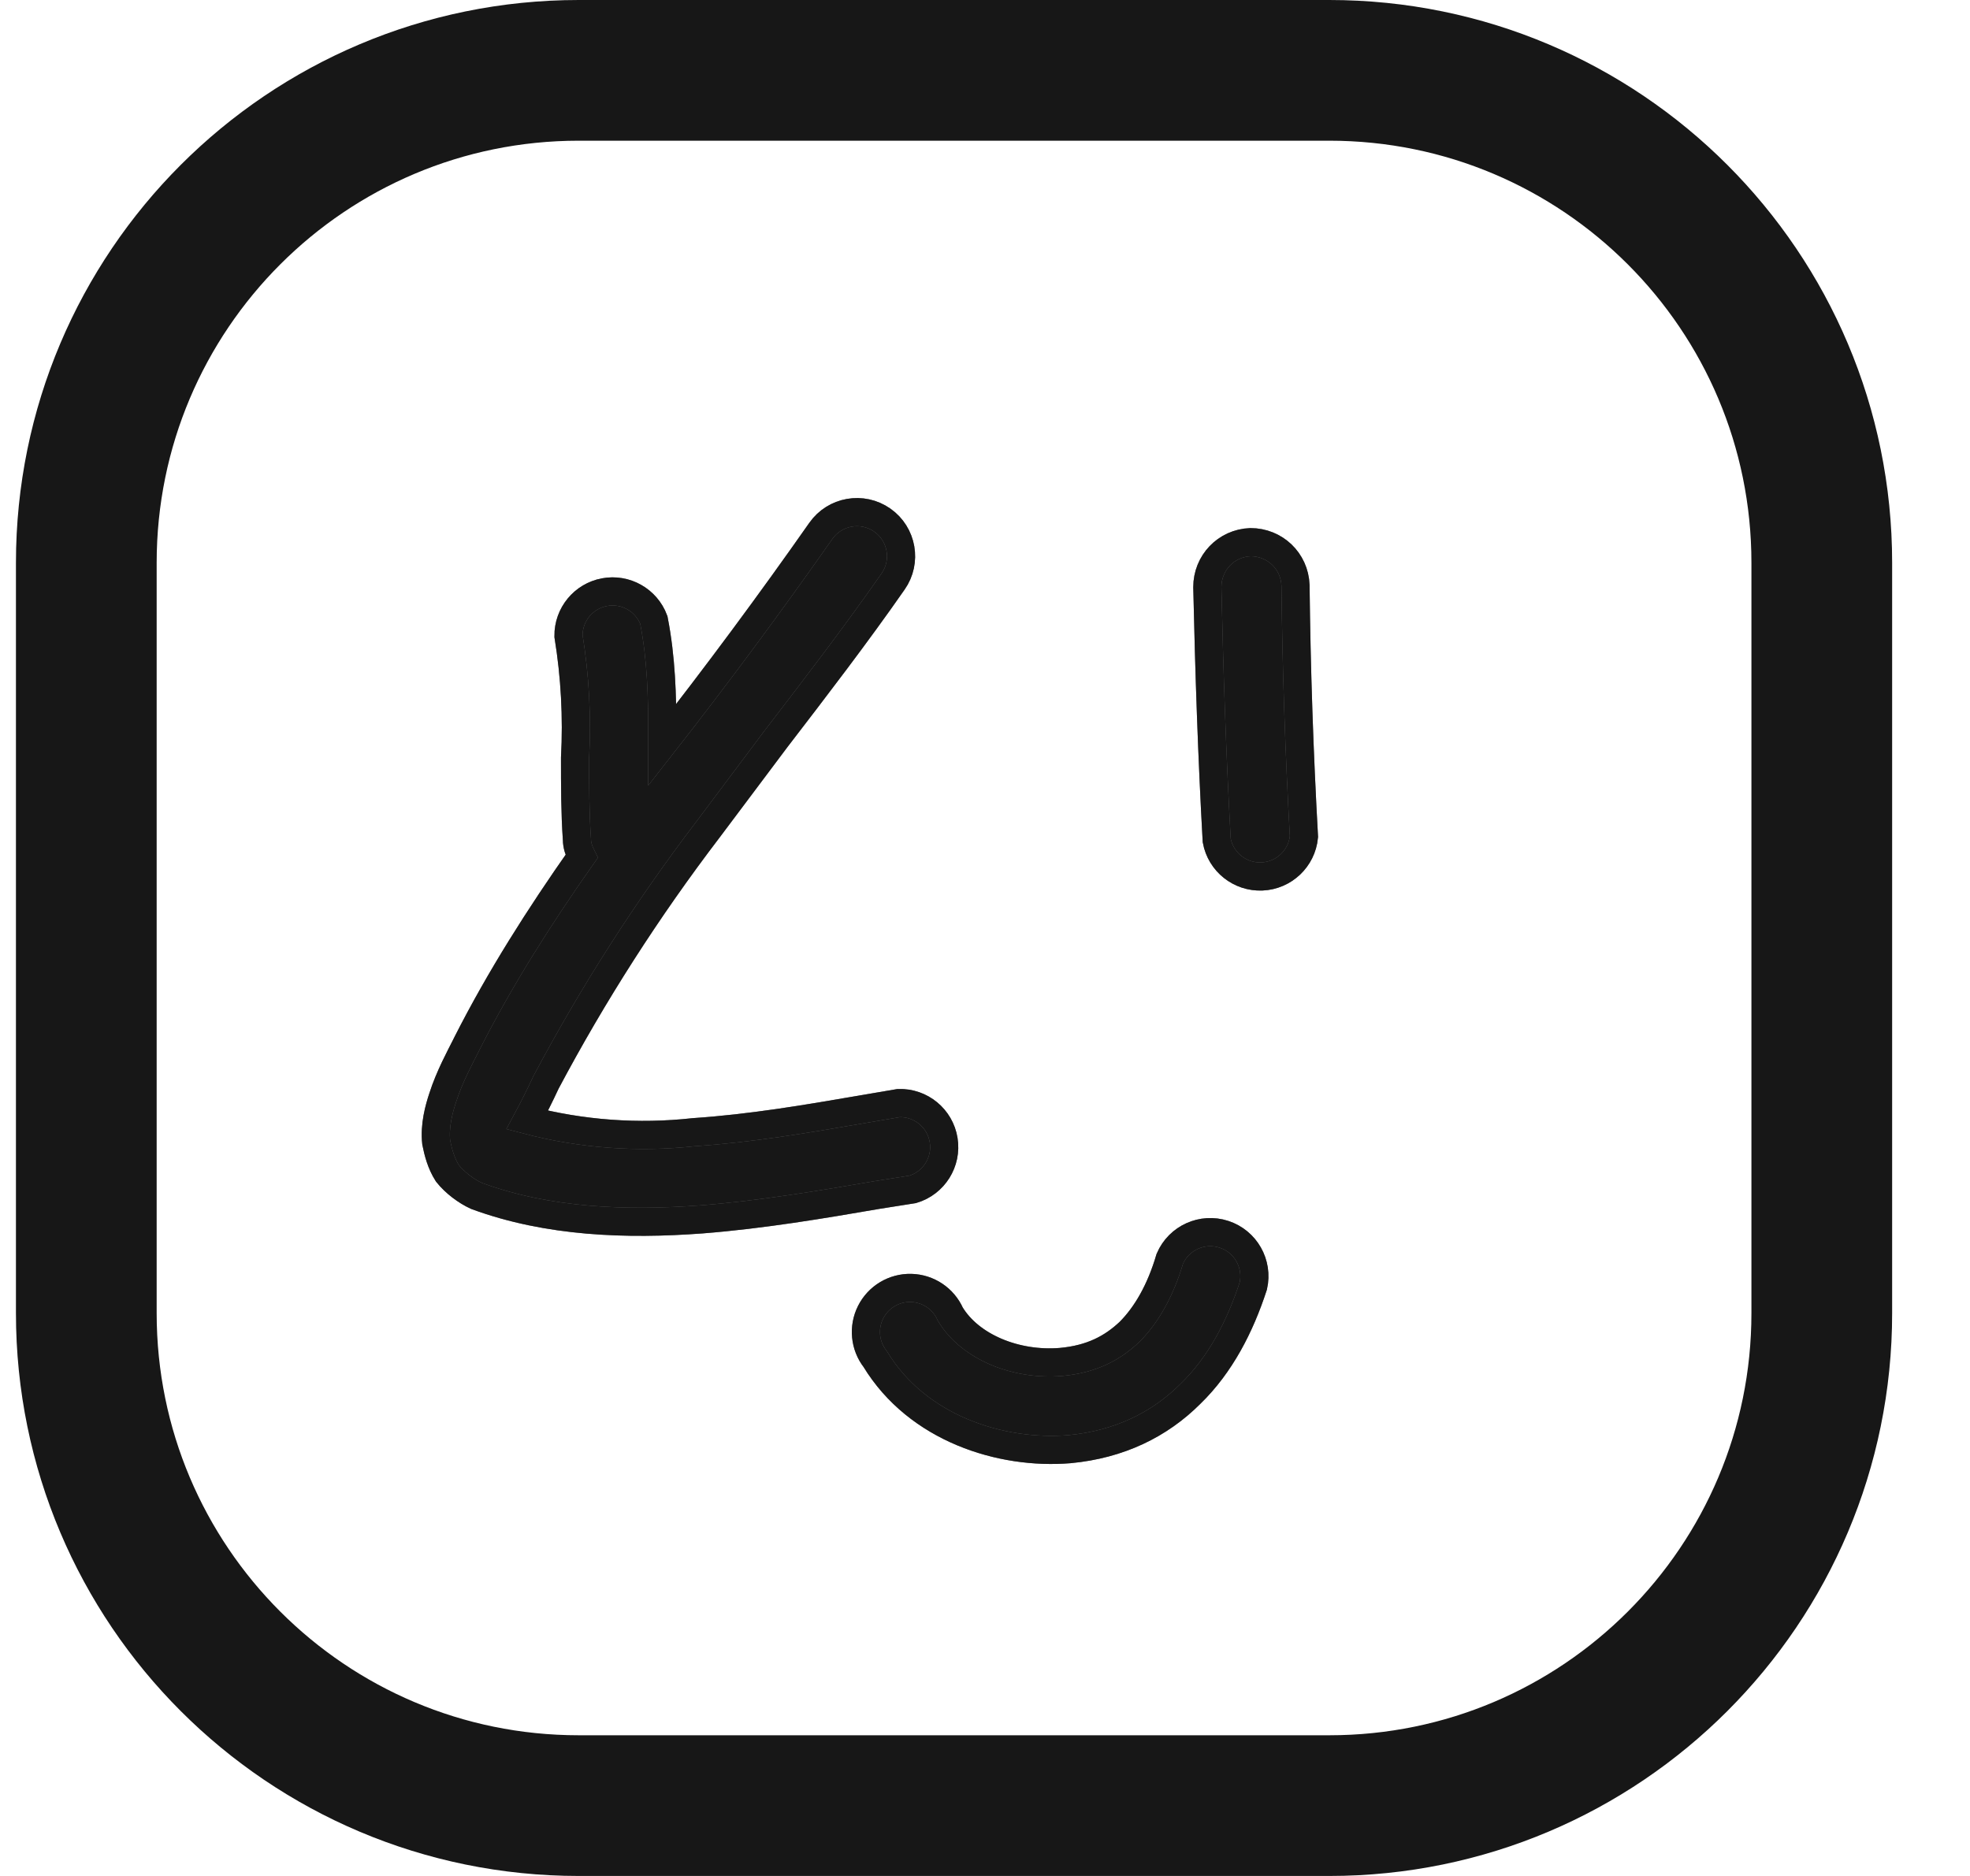
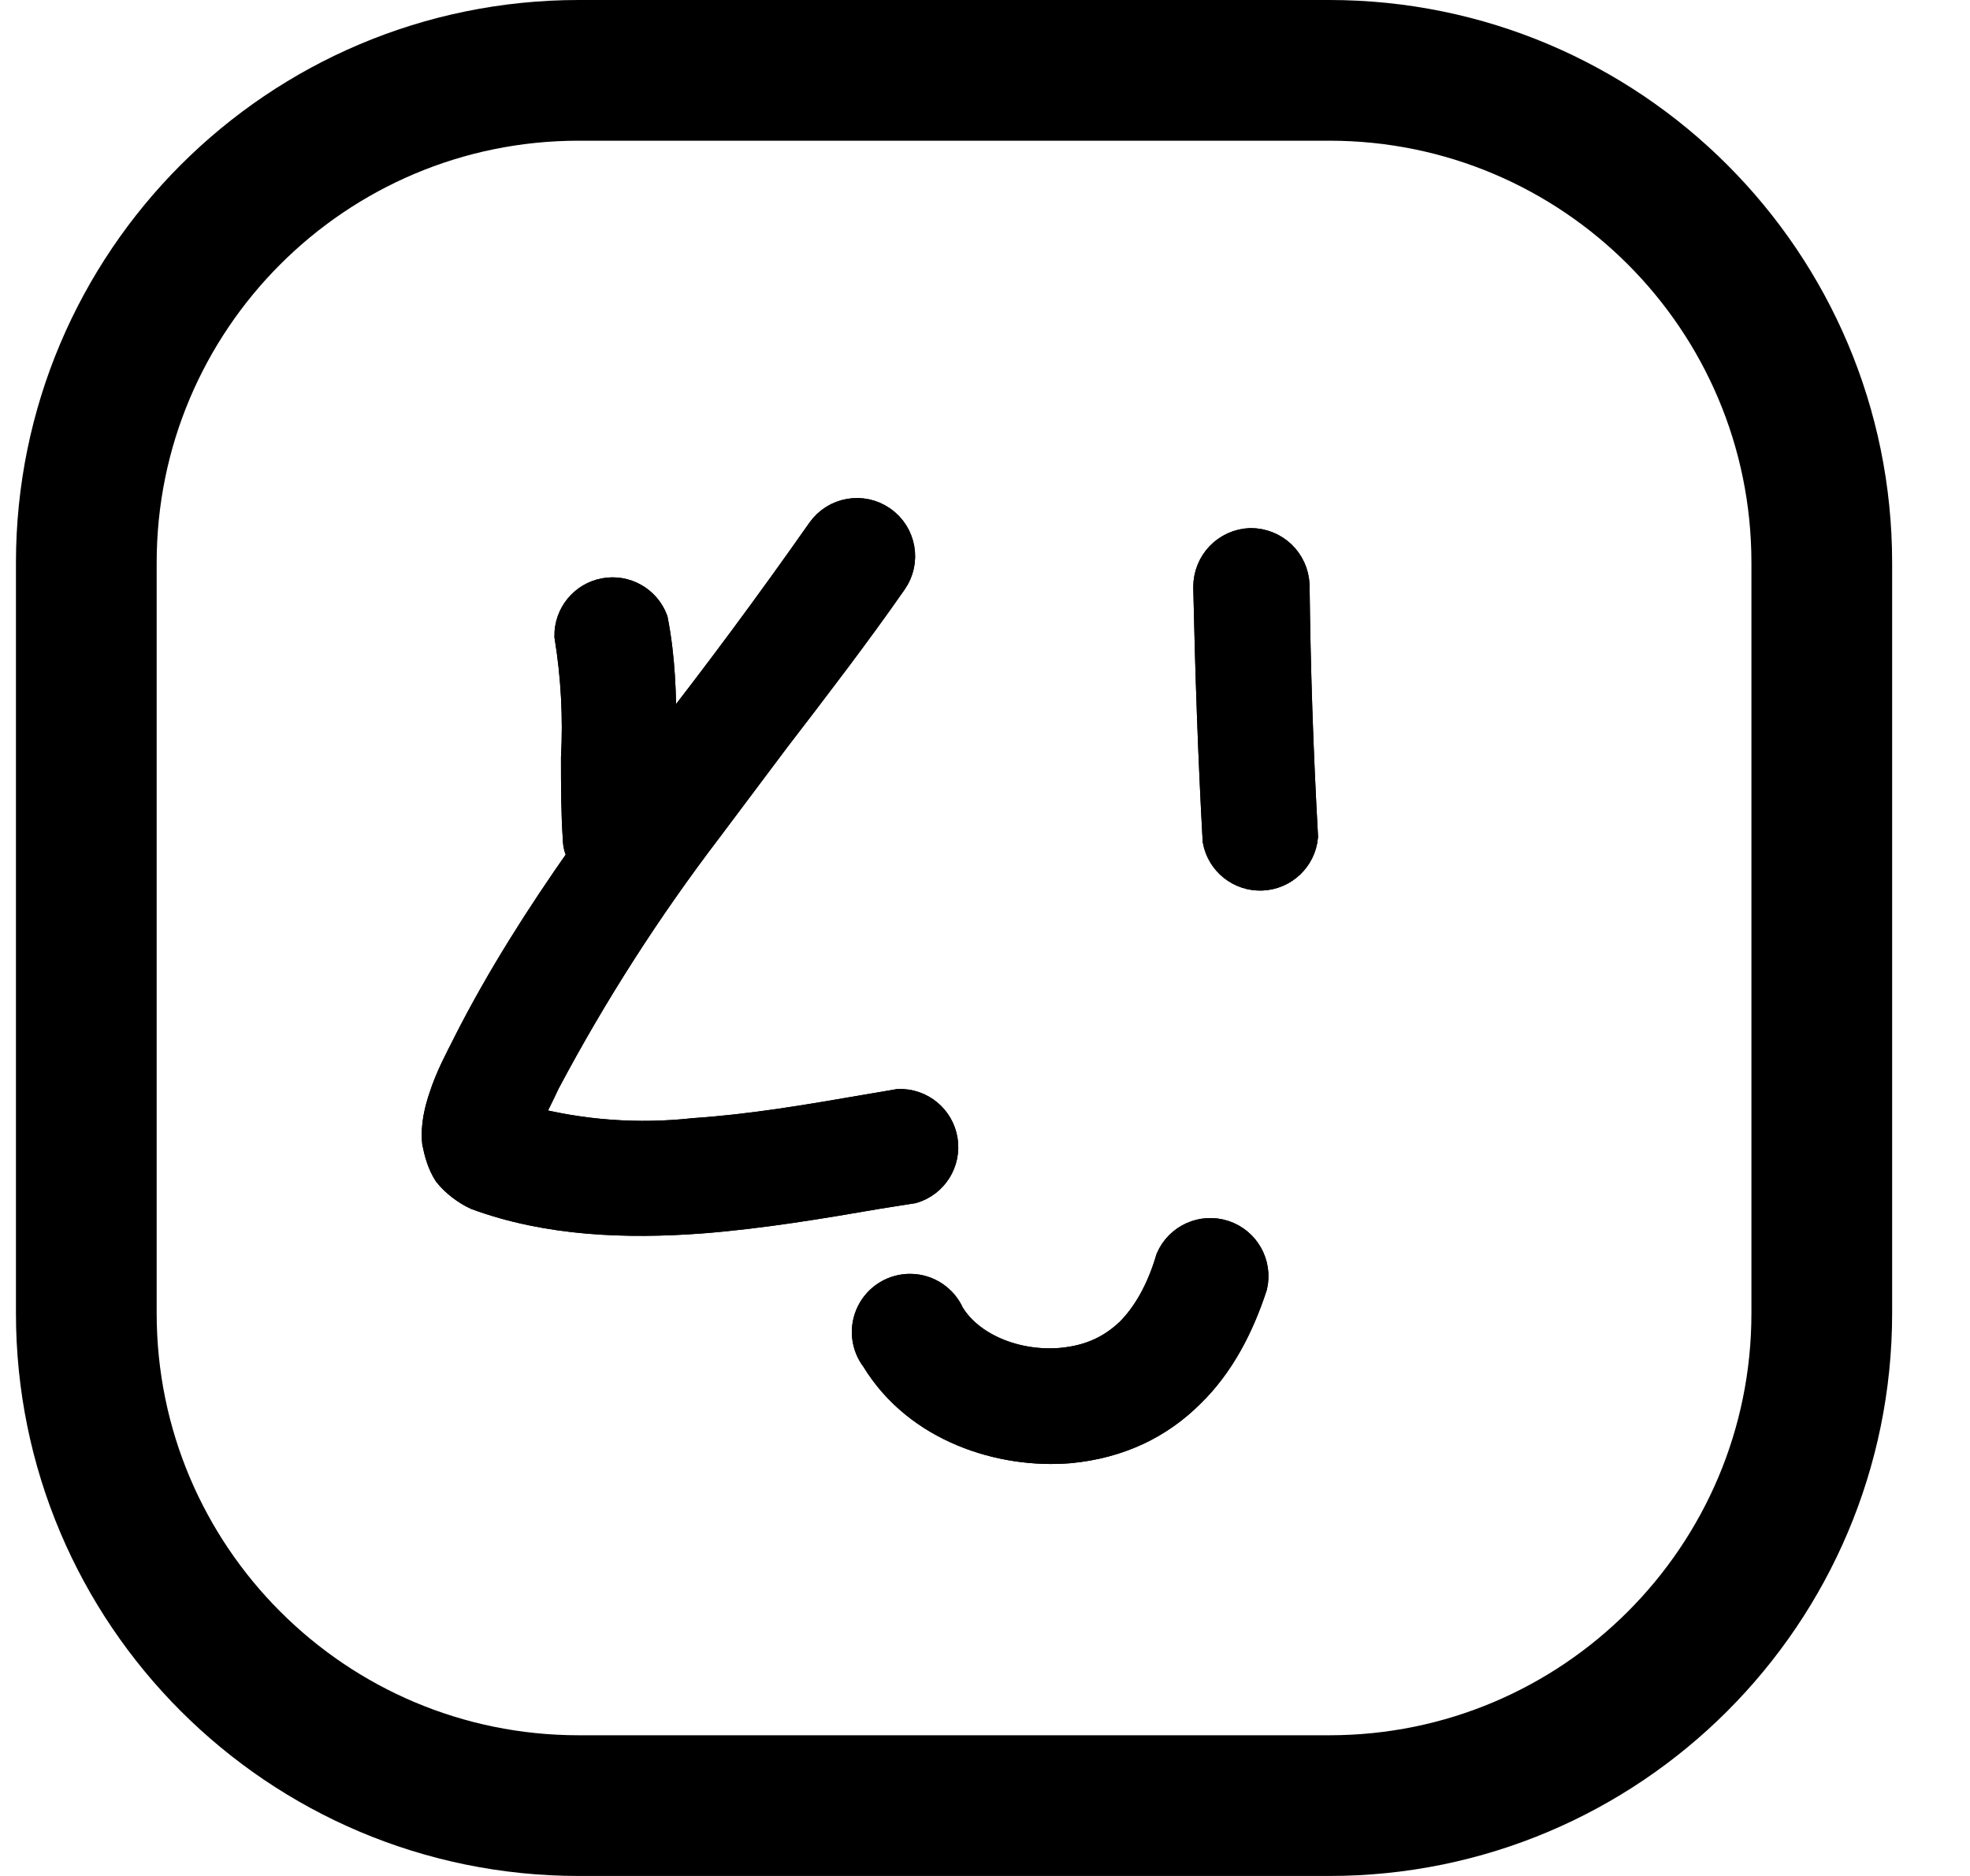
<svg xmlns="http://www.w3.org/2000/svg" width="21" height="20" fill="none">
-   <rect x=".92" y=".75" width="18.5" height="18.5" rx="5.25" stroke="#171717" stroke-width="1.5" />
-   <path d="M13.33 5.78c.26 0 .47.2.48.46.01.9.04 1.78.09 2.68a.47.47 0 0 1-.93.04c-.05-.9-.08-1.8-.1-2.7 0-.26.2-.47.46-.48Zm-3.81.42a.47.47 0 1 0-.77-.54 53.65 53.65 0 0 1-1.69 2.28V7.8c0-.38-.01-.78-.09-1.19a.47.47 0 0 0-.91.17 6.08 6.08 0 0 1 .07 1.3c0 .29 0 .58.02.87 0 .06.02.12.05.18-.45.64-.87 1.3-1.22 1.99l-.02.04c-.05.1-.17.32-.24.54-.04.12-.09.3-.07.48.02.1.05.22.12.33.08.1.2.19.31.24.76.28 1.6.31 2.4.25.64-.05 1.29-.16 1.87-.26l.38-.06a.47.47 0 0 0-.15-.92l-.41.07c-.58.1-1.17.2-1.77.24a4.9 4.9 0 0 1-1.78-.13 7.6 7.6 0 0 0 .2-.4 19.6 19.6 0 0 1 1.73-2.7l.72-.96c.43-.56.86-1.12 1.25-1.68Zm3.84 7.51a.47.47 0 0 0-.89-.29c-.1.34-.25.6-.43.78-.18.17-.4.29-.73.32-.48.04-.97-.16-1.18-.51a.47.47 0 1 0-.8.48c.45.74 1.34 1.02 2.07.96.53-.05.96-.26 1.29-.59.32-.31.53-.72.67-1.15Z" fill="#171717" />
-   <path d="M13.33 5.78c.26 0 .47.2.48.46.01.9.04 1.78.09 2.68a.47.47 0 0 1-.93.04c-.05-.9-.08-1.8-.1-2.7 0-.26.2-.47.46-.48Z" stroke="#737373" stroke-width=".3" stroke-linecap="round" />
-   <path d="M13.33 5.78c.26 0 .47.2.48.46.01.9.04 1.78.09 2.68a.47.47 0 0 1-.93.04c-.05-.9-.08-1.8-.1-2.7 0-.26.2-.47.46-.48Z" stroke="#171717" stroke-width=".3" stroke-linecap="round" />
-   <path d="M9.52 6.2a.47.47 0 1 0-.77-.54 53.65 53.65 0 0 1-1.69 2.28V7.8c0-.38-.01-.78-.09-1.19a.47.47 0 0 0-.91.17 6.08 6.08 0 0 1 .07 1.3c0 .29 0 .58.02.87 0 .06.02.12.05.18-.45.64-.87 1.3-1.22 1.99l-.02.04c-.05.1-.17.32-.24.54-.04.12-.09.3-.07.48.02.1.05.22.12.33.08.1.2.19.31.24.76.28 1.6.31 2.4.25.64-.05 1.29-.16 1.87-.26l.38-.06a.47.47 0 0 0-.15-.92l-.41.07c-.58.1-1.17.2-1.77.24a4.9 4.9 0 0 1-1.78-.13 7.6 7.6 0 0 0 .2-.4 19.6 19.6 0 0 1 1.73-2.7l.72-.96c.43-.56.86-1.12 1.25-1.68Z" stroke="#737373" stroke-width=".3" stroke-linecap="round" />
-   <path d="M9.52 6.2a.47.47 0 1 0-.77-.54 53.65 53.65 0 0 1-1.69 2.28V7.8c0-.38-.01-.78-.09-1.19a.47.47 0 0 0-.91.17 6.08 6.08 0 0 1 .07 1.3c0 .29 0 .58.02.87 0 .06.02.12.05.18-.45.64-.87 1.3-1.22 1.99l-.02.04c-.05.1-.17.32-.24.54-.04.12-.09.3-.07.48.02.1.05.22.12.33.08.1.2.19.31.24.76.28 1.6.31 2.4.25.64-.05 1.29-.16 1.87-.26l.38-.06a.47.47 0 0 0-.15-.92l-.41.07c-.58.1-1.17.2-1.77.24a4.9 4.9 0 0 1-1.78-.13 7.6 7.6 0 0 0 .2-.4 19.6 19.6 0 0 1 1.73-2.7l.72-.96c.43-.56.86-1.12 1.25-1.68Z" stroke="#171717" stroke-width=".3" stroke-linecap="round" />
-   <path d="M13.36 13.71a.47.47 0 0 0-.89-.29c-.1.34-.25.6-.43.78-.18.17-.4.29-.73.32-.48.04-.97-.16-1.18-.51a.47.47 0 1 0-.8.48c.45.74 1.34 1.02 2.07.96.53-.05.96-.26 1.29-.59.32-.31.53-.72.67-1.15Z" stroke="#737373" stroke-width=".3" stroke-linecap="round" />
-   <path d="M13.36 13.71a.47.47 0 0 0-.89-.29c-.1.34-.25.6-.43.78-.18.17-.4.29-.73.32-.48.04-.97-.16-1.18-.51a.47.47 0 1 0-.8.48c.45.74 1.34 1.02 2.07.96.53-.05.96-.26 1.29-.59.32-.31.53-.72.67-1.15Z" stroke="#171717" stroke-width=".3" stroke-linecap="round" />
+   <rect x=".92" y=".75" width="18.5" height="18.5" rx="5.25" stroke="currentColor" stroke-width="1.5" />
+   <path d="M13.33 5.78c.26 0 .47.2.48.46.01.9.04 1.78.09 2.68a.47.47 0 0 1-.93.04c-.05-.9-.08-1.8-.1-2.7 0-.26.2-.47.46-.48Zm-3.81.42a.47.47 0 1 0-.77-.54 53.65 53.65 0 0 1-1.69 2.28V7.8c0-.38-.01-.78-.09-1.19a.47.47 0 0 0-.91.17 6.08 6.08 0 0 1 .07 1.3c0 .29 0 .58.02.87 0 .06.02.12.05.18-.45.64-.87 1.3-1.22 1.99l-.02.04c-.05.1-.17.32-.24.54-.04.12-.09.3-.07.48.02.1.05.22.12.33.08.1.2.19.31.24.76.28 1.6.31 2.4.25.64-.05 1.29-.16 1.87-.26l.38-.06a.47.47 0 0 0-.15-.92l-.41.07c-.58.1-1.17.2-1.77.24a4.9 4.9 0 0 1-1.78-.13 7.6 7.6 0 0 0 .2-.4 19.6 19.6 0 0 1 1.73-2.7l.72-.96c.43-.56.86-1.12 1.25-1.68Zm3.84 7.51a.47.47 0 0 0-.89-.29c-.1.34-.25.6-.43.78-.18.17-.4.29-.73.32-.48.04-.97-.16-1.18-.51a.47.47 0 1 0-.8.48c.45.74 1.34 1.02 2.07.96.53-.05.96-.26 1.29-.59.32-.31.53-.72.67-1.15Z" fill="currentColor" />
+   <path d="M13.33 5.78c.26 0 .47.2.48.46.01.9.04 1.78.09 2.68a.47.47 0 0 1-.93.04c-.05-.9-.08-1.8-.1-2.7 0-.26.2-.47.46-.48Z" stroke="currentColor" stroke-width=".3" stroke-linecap="round" />
+   <path d="M13.33 5.78c.26 0 .47.2.48.46.01.9.04 1.78.09 2.68a.47.47 0 0 1-.93.04c-.05-.9-.08-1.8-.1-2.7 0-.26.2-.47.46-.48Z" stroke="currentColor" stroke-width=".3" stroke-linecap="round" />
+   <path d="M9.52 6.2a.47.47 0 1 0-.77-.54 53.65 53.65 0 0 1-1.69 2.28V7.8c0-.38-.01-.78-.09-1.19a.47.47 0 0 0-.91.17 6.08 6.08 0 0 1 .07 1.3c0 .29 0 .58.02.87 0 .06.02.12.05.18-.45.64-.87 1.3-1.22 1.99l-.02.04c-.05.1-.17.32-.24.54-.04.12-.09.3-.07.48.02.1.05.22.12.33.08.1.2.19.31.24.76.28 1.6.31 2.4.25.64-.05 1.29-.16 1.87-.26l.38-.06a.47.47 0 0 0-.15-.92l-.41.07c-.58.1-1.17.2-1.77.24a4.9 4.9 0 0 1-1.78-.13 7.6 7.6 0 0 0 .2-.4 19.6 19.6 0 0 1 1.73-2.7l.72-.96c.43-.56.86-1.12 1.25-1.68Z" stroke="currentColor" stroke-width=".3" stroke-linecap="round" />
+   <path d="M9.52 6.2a.47.47 0 1 0-.77-.54 53.65 53.65 0 0 1-1.69 2.28V7.8c0-.38-.01-.78-.09-1.19a.47.47 0 0 0-.91.17 6.08 6.08 0 0 1 .07 1.3c0 .29 0 .58.02.87 0 .06.02.12.05.18-.45.64-.87 1.3-1.22 1.99l-.02.04c-.05.1-.17.32-.24.54-.04.12-.09.3-.07.48.02.1.05.22.12.33.08.1.2.19.31.24.76.28 1.6.31 2.4.25.64-.05 1.29-.16 1.87-.26l.38-.06a.47.47 0 0 0-.15-.92l-.41.07c-.58.1-1.17.2-1.77.24a4.9 4.9 0 0 1-1.78-.13 7.6 7.6 0 0 0 .2-.4 19.6 19.6 0 0 1 1.73-2.7l.72-.96c.43-.56.86-1.12 1.25-1.68Z" stroke="currentColor" stroke-width=".3" stroke-linecap="round" />
+   <path d="M13.36 13.71a.47.47 0 0 0-.89-.29c-.1.34-.25.6-.43.78-.18.17-.4.29-.73.32-.48.04-.97-.16-1.18-.51a.47.47 0 1 0-.8.48c.45.74 1.34 1.02 2.07.96.53-.05.96-.26 1.29-.59.32-.31.53-.72.67-1.15Z" stroke="currentColor" stroke-width=".3" stroke-linecap="round" />
+   <path d="M13.36 13.71a.47.47 0 0 0-.89-.29c-.1.34-.25.6-.43.78-.18.17-.4.29-.73.32-.48.04-.97-.16-1.18-.51a.47.47 0 1 0-.8.48c.45.74 1.34 1.02 2.07.96.53-.05.96-.26 1.29-.59.32-.31.53-.72.67-1.15Z" stroke="currentColor" stroke-width=".3" stroke-linecap="round" />
</svg>
